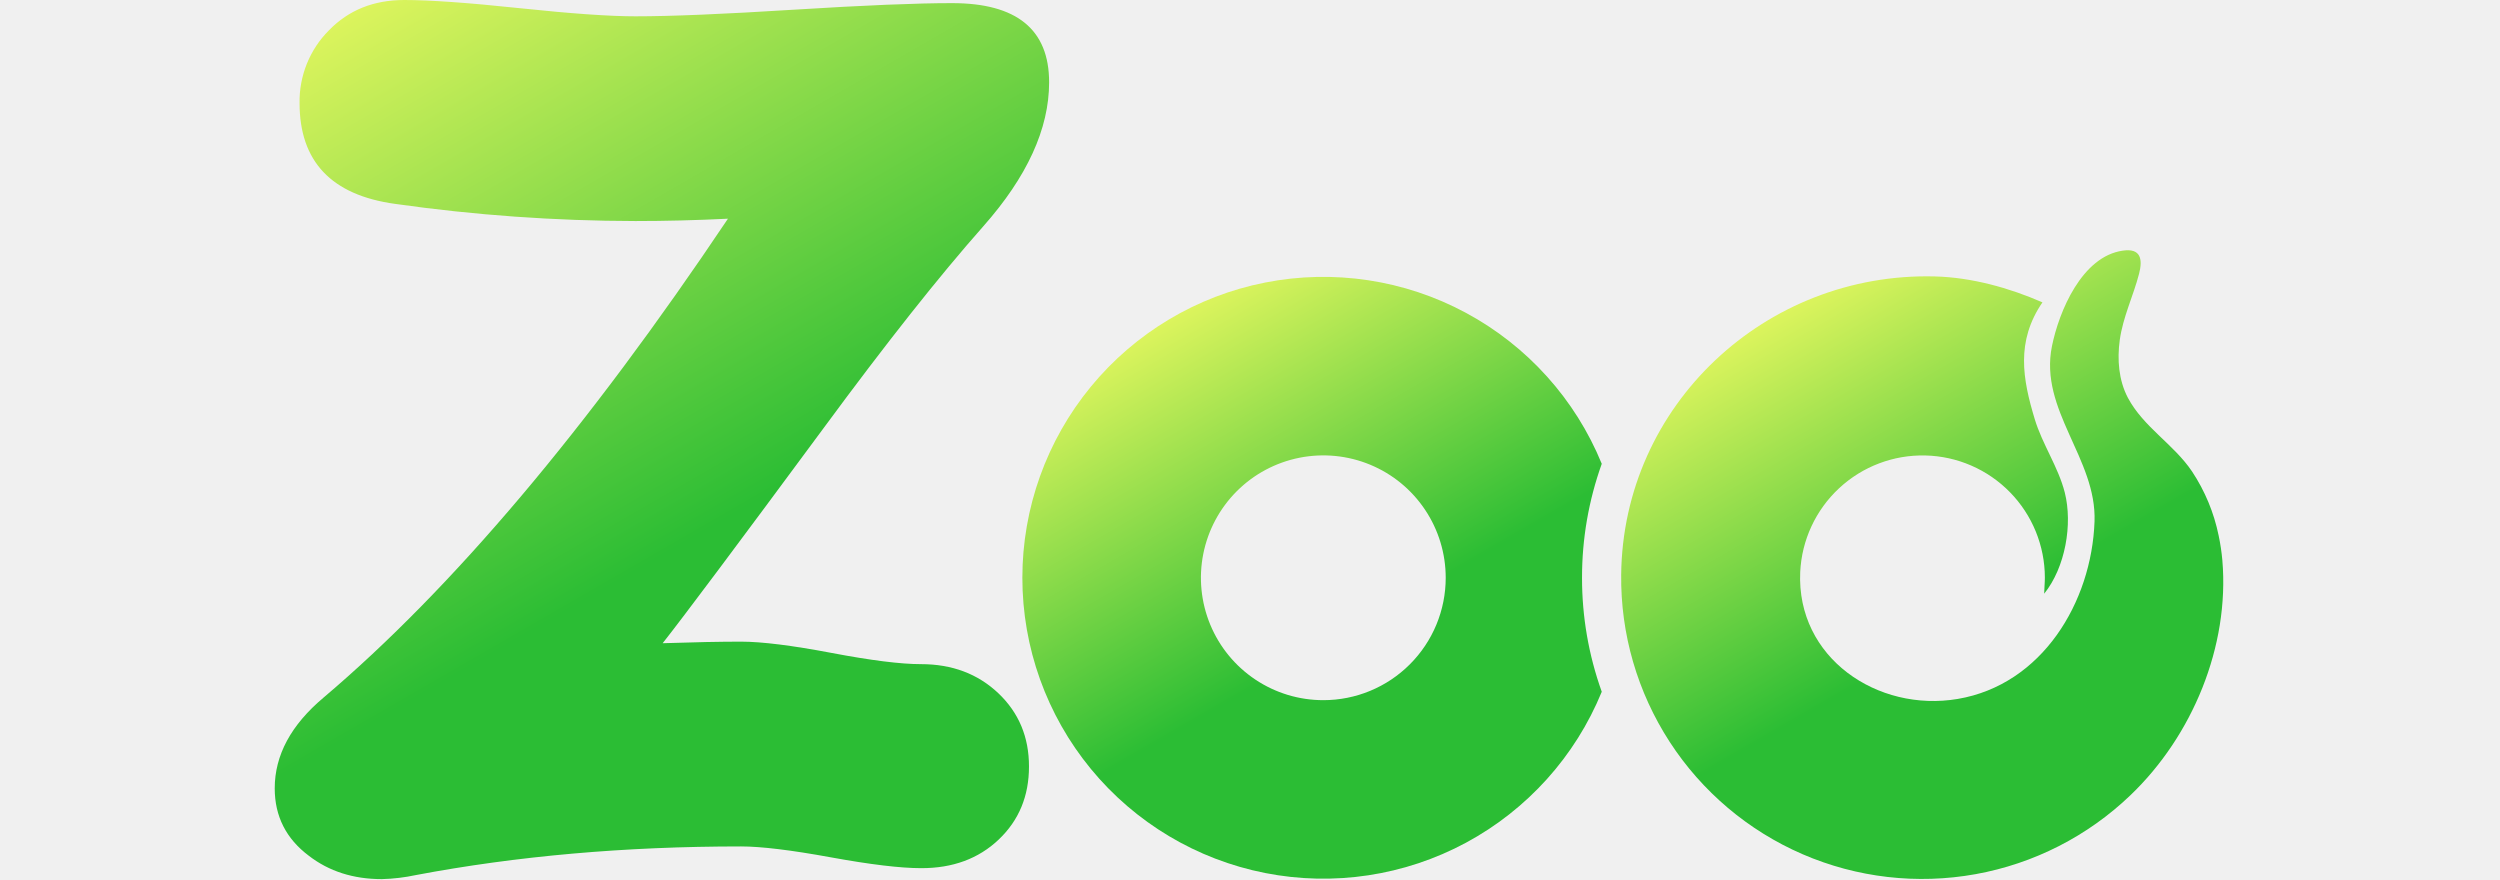
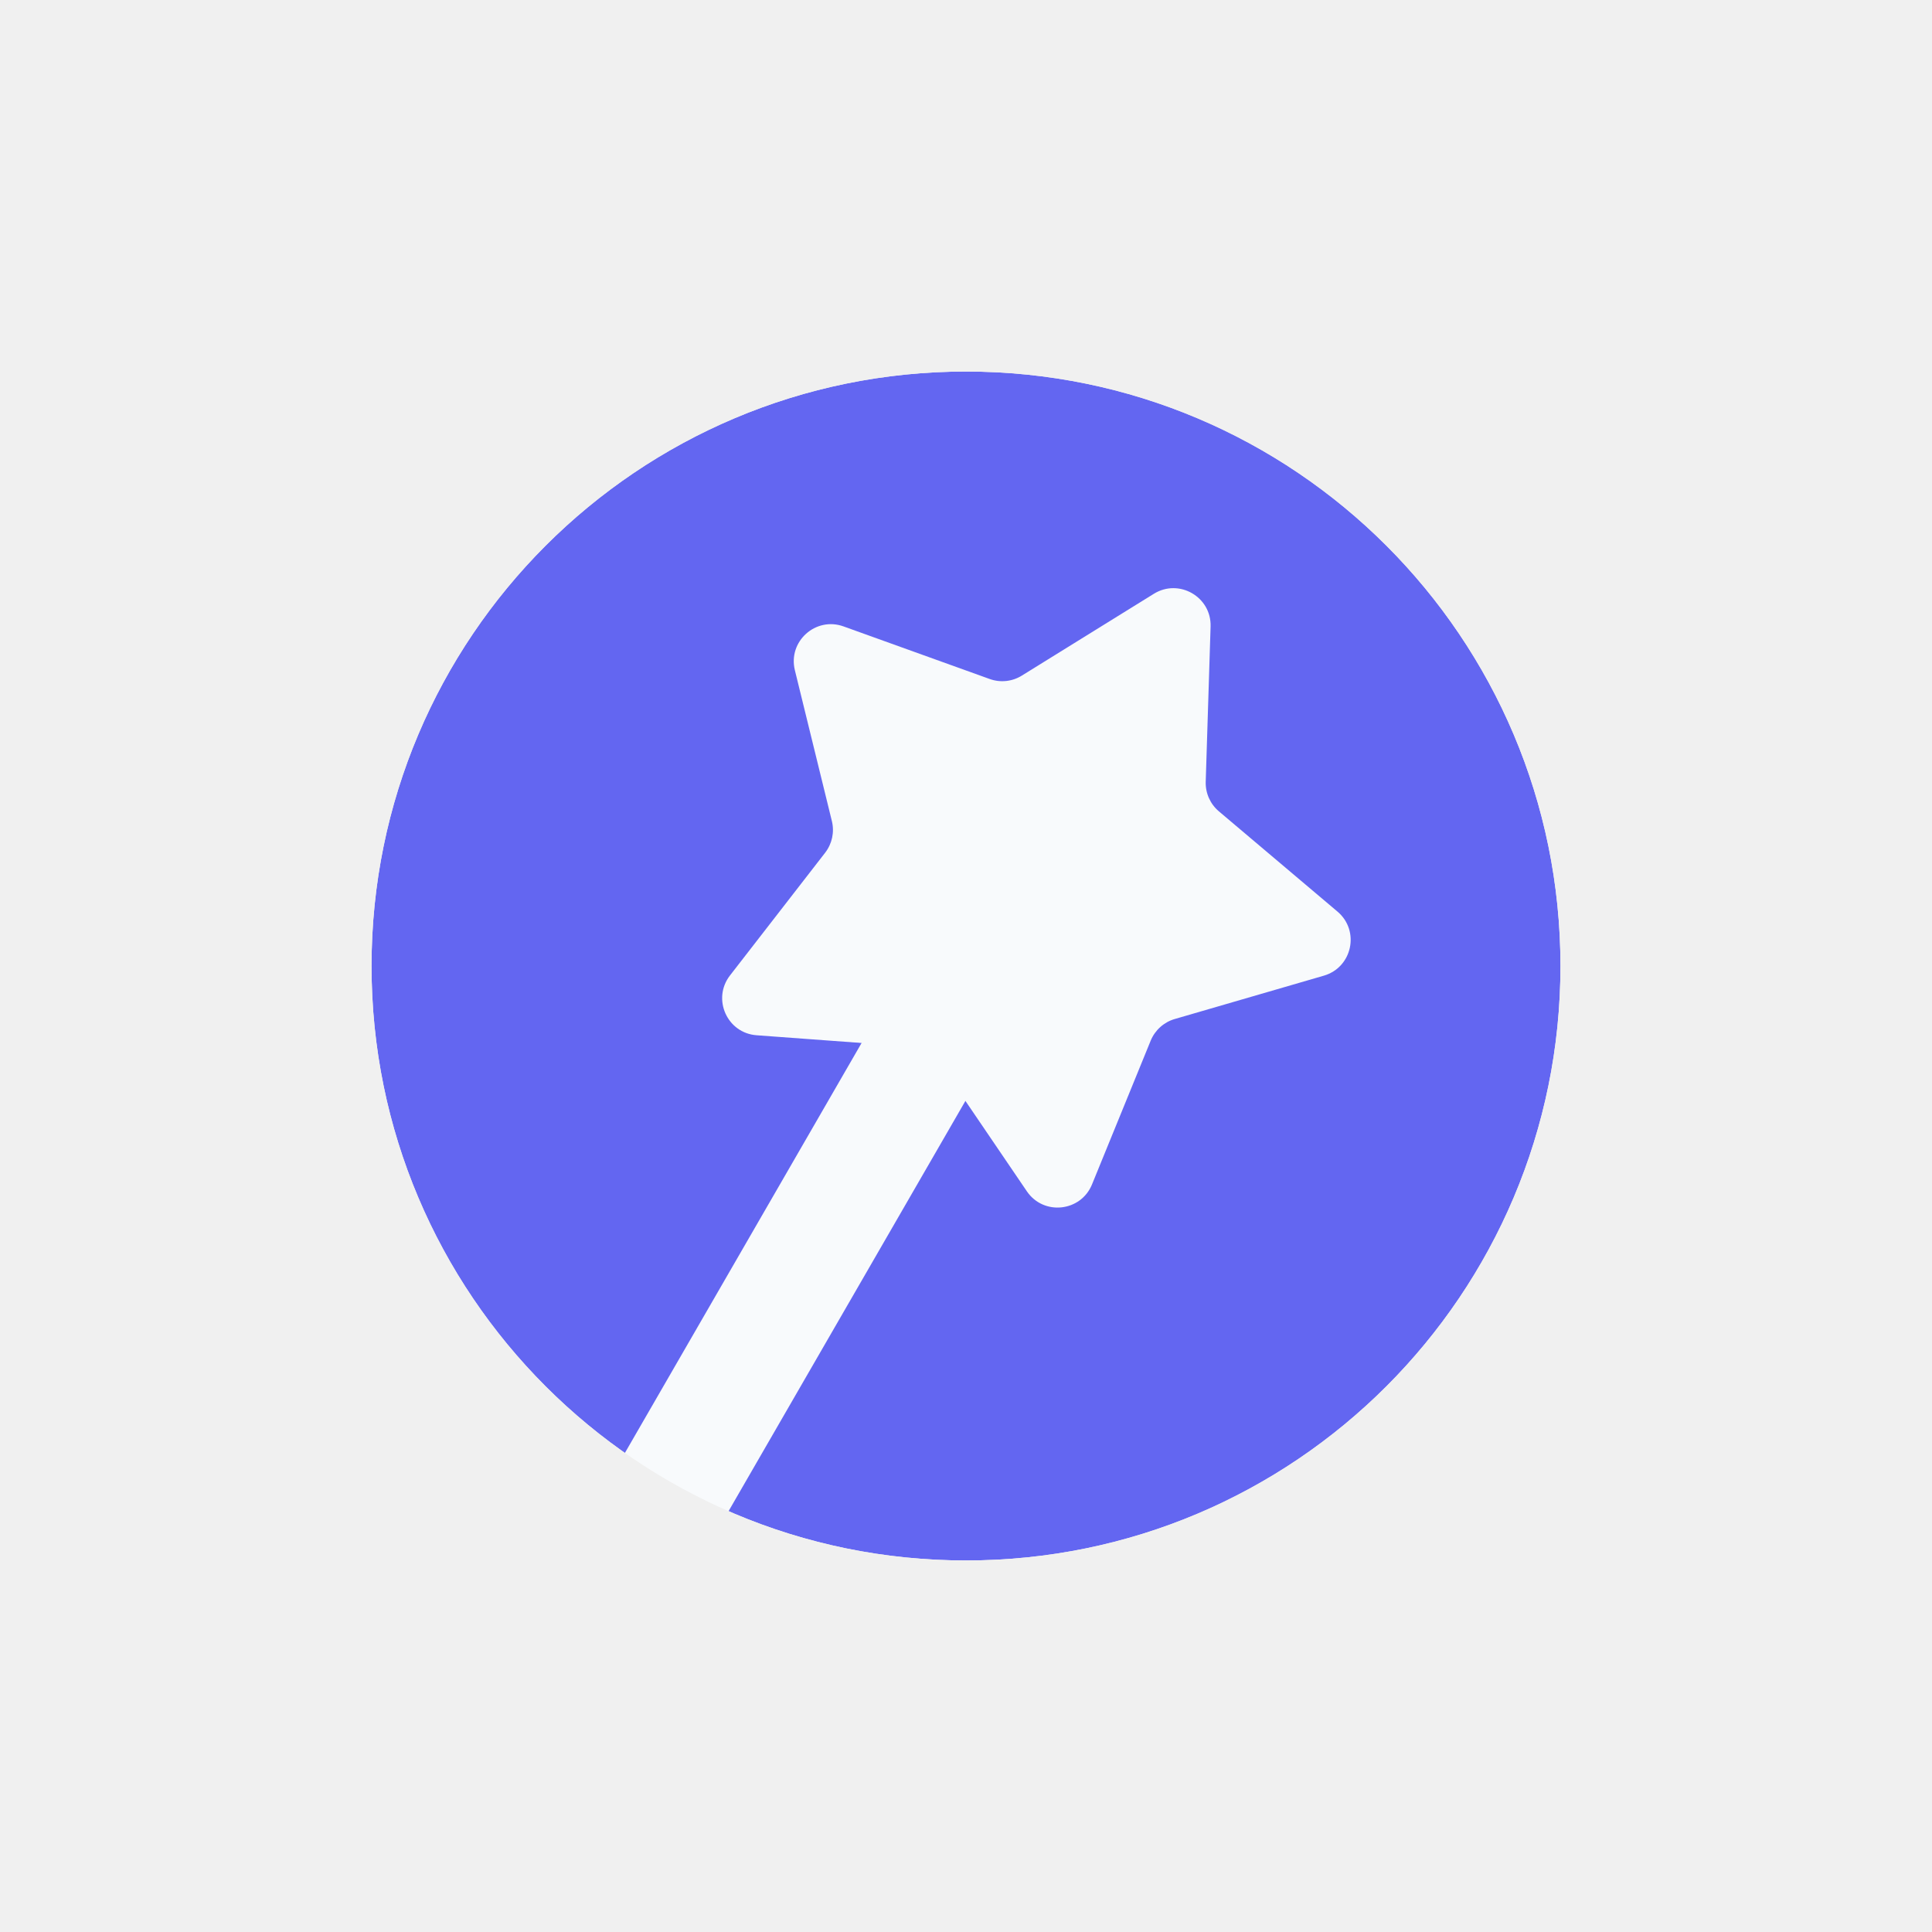
- <svg xmlns="http://www.w3.org/2000/svg" width="91" height="32" viewBox="0 0 91 32" fill="none">
-   <path d="M80.76 19.5C80.59 18.666 80.261 17.872 79.791 17.162C79.123 16.168 78.02 15.546 77.453 14.475C77.119 13.838 77.061 13.084 77.16 12.372C77.278 11.53 77.65 10.779 77.862 9.965C78 9.434 77.925 9.027 77.272 9.123C75.785 9.331 74.949 11.327 74.691 12.601C74.218 14.931 76.322 16.691 76.241 18.982C76.136 21.923 74.332 24.92 71.263 25.441C68.346 25.936 65.384 23.945 65.528 20.818C65.584 19.657 66.092 18.564 66.943 17.772C67.794 16.98 68.92 16.552 70.082 16.579C71.244 16.606 72.35 17.086 73.163 17.917C73.976 18.748 74.432 19.864 74.433 21.026C74.433 21.221 74.41 21.419 74.408 21.611C75.179 20.654 75.45 19.08 75.158 17.929C74.924 17.004 74.339 16.17 74.064 15.255C73.624 13.797 73.372 12.428 74.345 11.006C73.133 10.476 71.767 10.097 70.427 10.062C64.261 9.903 59.073 14.75 59.011 20.921C58.987 23.078 59.602 25.195 60.777 27.005C61.952 28.815 63.635 30.237 65.615 31.094C67.596 31.95 69.785 32.203 71.909 31.82C74.032 31.438 75.996 30.436 77.552 28.942C79.804 26.787 81.159 23.525 80.894 20.4C80.867 20.098 80.823 19.797 80.76 19.5Z" fill="url(#paint0_linear_44_1551)" />
-   <path d="M35.786 8.244C34.189 10.049 32.259 12.488 29.996 15.56C26.851 19.817 24.893 22.434 24.121 23.413C25.27 23.375 26.221 23.356 26.974 23.356C27.727 23.356 28.824 23.493 30.265 23.766C31.706 24.039 32.793 24.176 33.527 24.175C34.657 24.175 35.594 24.528 36.34 25.234C37.085 25.941 37.457 26.831 37.455 27.904C37.455 28.977 37.088 29.862 36.354 30.559C35.62 31.257 34.678 31.604 33.529 31.601C32.776 31.601 31.679 31.469 30.238 31.206C28.798 30.943 27.711 30.811 26.976 30.81C22.757 30.81 18.812 31.158 15.141 31.852C14.732 31.94 14.316 31.989 13.899 32C12.863 32 11.978 31.717 11.244 31.152C10.415 30.531 10 29.712 10 28.695C10 27.489 10.593 26.387 11.78 25.39C16.468 21.417 21.374 15.607 26.497 7.961C25.329 8.018 24.208 8.046 23.135 8.046C20.206 8.041 17.28 7.833 14.379 7.421C12.062 7.101 10.904 5.877 10.904 3.749C10.896 3.259 10.987 2.772 11.171 2.317C11.355 1.862 11.628 1.449 11.975 1.102C12.69 0.367 13.603 0 14.715 0C15.637 0 17.036 0.099 18.909 0.297C20.783 0.495 22.191 0.594 23.132 0.594C24.413 0.594 26.334 0.514 28.895 0.353C31.456 0.193 33.377 0.113 34.657 0.114C37.011 0.114 38.188 1.074 38.188 2.995C38.188 4.687 37.387 6.437 35.786 8.244Z" fill="url(#paint1_linear_44_1551)" />
-   <path d="M57.586 21.031C57.584 19.617 57.827 18.213 58.304 16.882C57.343 14.533 55.596 12.591 53.361 11.388C51.127 10.184 48.543 9.794 46.053 10.284C43.563 10.774 41.32 12.114 39.708 14.074C38.096 16.034 37.214 18.493 37.214 21.031C37.214 23.569 38.096 26.029 39.708 27.989C41.32 29.949 43.563 31.288 46.053 31.778C48.543 32.268 51.127 31.878 53.361 30.675C55.596 29.471 57.343 27.529 58.304 25.18C57.827 23.849 57.584 22.445 57.586 21.031ZM48.17 25.486C47.289 25.487 46.427 25.226 45.694 24.736C44.962 24.247 44.39 23.551 44.053 22.737C43.716 21.923 43.627 21.027 43.799 20.163C43.971 19.298 44.395 18.505 45.018 17.881C45.641 17.258 46.435 16.834 47.299 16.662C48.163 16.49 49.059 16.578 49.873 16.915C50.688 17.252 51.383 17.823 51.873 18.556C52.363 19.289 52.624 20.15 52.624 21.031C52.624 22.213 52.155 23.346 51.319 24.181C50.484 25.017 49.351 25.486 48.17 25.486Z" fill="url(#paint2_linear_44_1551)" />
-   <defs>
-     <linearGradient id="paint0_linear_44_1551" x1="65.259" y1="11.139" x2="76.201" y2="30.09" gradientUnits="userSpaceOnUse">
-       <stop stop-color="#DCF45D" />
-       <stop offset="0.6" stop-color="#2BBD34" />
-     </linearGradient>
-     <linearGradient id="paint1_linear_44_1551" x1="14.625" y1="-0.594" x2="33.598" y2="32.269" gradientUnits="userSpaceOnUse">
-       <stop stop-color="#DCF45D" />
-       <stop offset="0.6" stop-color="#2BBD34" />
-     </linearGradient>
-     <linearGradient id="paint2_linear_44_1551" x1="42.687" y1="11.544" x2="53.642" y2="30.519" gradientUnits="userSpaceOnUse">
-       <stop stop-color="#DCF45D" />
-       <stop offset="0.6" stop-color="#2BBD34" />
-     </linearGradient>
-   </defs>
+ <svg xmlns="http://www.w3.org/2000/svg" width="52" height="52" viewBox="0 0 52 52" fill="none">
+   <mask id="mask0_9_23" style="mask-type:luminance" maskUnits="userSpaceOnUse" x="10" y="10" width="32" height="32">
+     <path d="M42 26C42 17.163 34.837 10 26 10C17.163 10 10 17.163 10 26C10 34.837 17.163 42 26 42C34.837 42 42 34.837 42 26Z" fill="white" />
+   </mask>
+   <g mask="url(#mask0_9_23)">
+     <path d="M42 26C42 17.163 34.837 10 26 10C17.163 10 10 17.163 10 26C10 34.837 17.163 42 26 42C34.837 42 42 34.837 42 26Z" fill="#6366F1" />
+     <path d="M28.243 25.719L25.472 24.119L14.672 42.825L17.443 44.425L28.243 25.719Z" fill="#F8FAFC" />
+     <path d="M26.458 25.612C27.223 26.053 28.022 26.101 28.243 25.719C28.464 25.336 28.023 24.668 27.258 24.226C26.492 23.784 25.693 23.736 25.472 24.119C25.251 24.501 25.692 25.17 26.458 25.612Z" fill="#E2E8F0" />
+     <path d="M31.056 15.982C31.734 15.562 32.608 16.066 32.583 16.863L32.452 21.042C32.443 21.347 32.573 21.64 32.806 21.837L35.999 24.536C36.608 25.051 36.398 26.037 35.632 26.26L31.618 27.427C31.325 27.512 31.087 27.727 30.971 28.009L29.391 31.88C29.089 32.618 28.087 32.724 27.638 32.064L25.288 28.607C25.116 28.354 24.838 28.194 24.534 28.171L20.364 27.864C19.569 27.806 19.159 26.885 19.648 26.254L22.209 22.951C22.396 22.709 22.463 22.396 22.39 22.099L21.394 18.039C21.204 17.264 21.953 16.59 22.704 16.86L26.637 18.275C26.925 18.379 27.243 18.345 27.503 18.184L31.056 15.982Z" fill="#F8FAFC" />
+   </g>
</svg>
